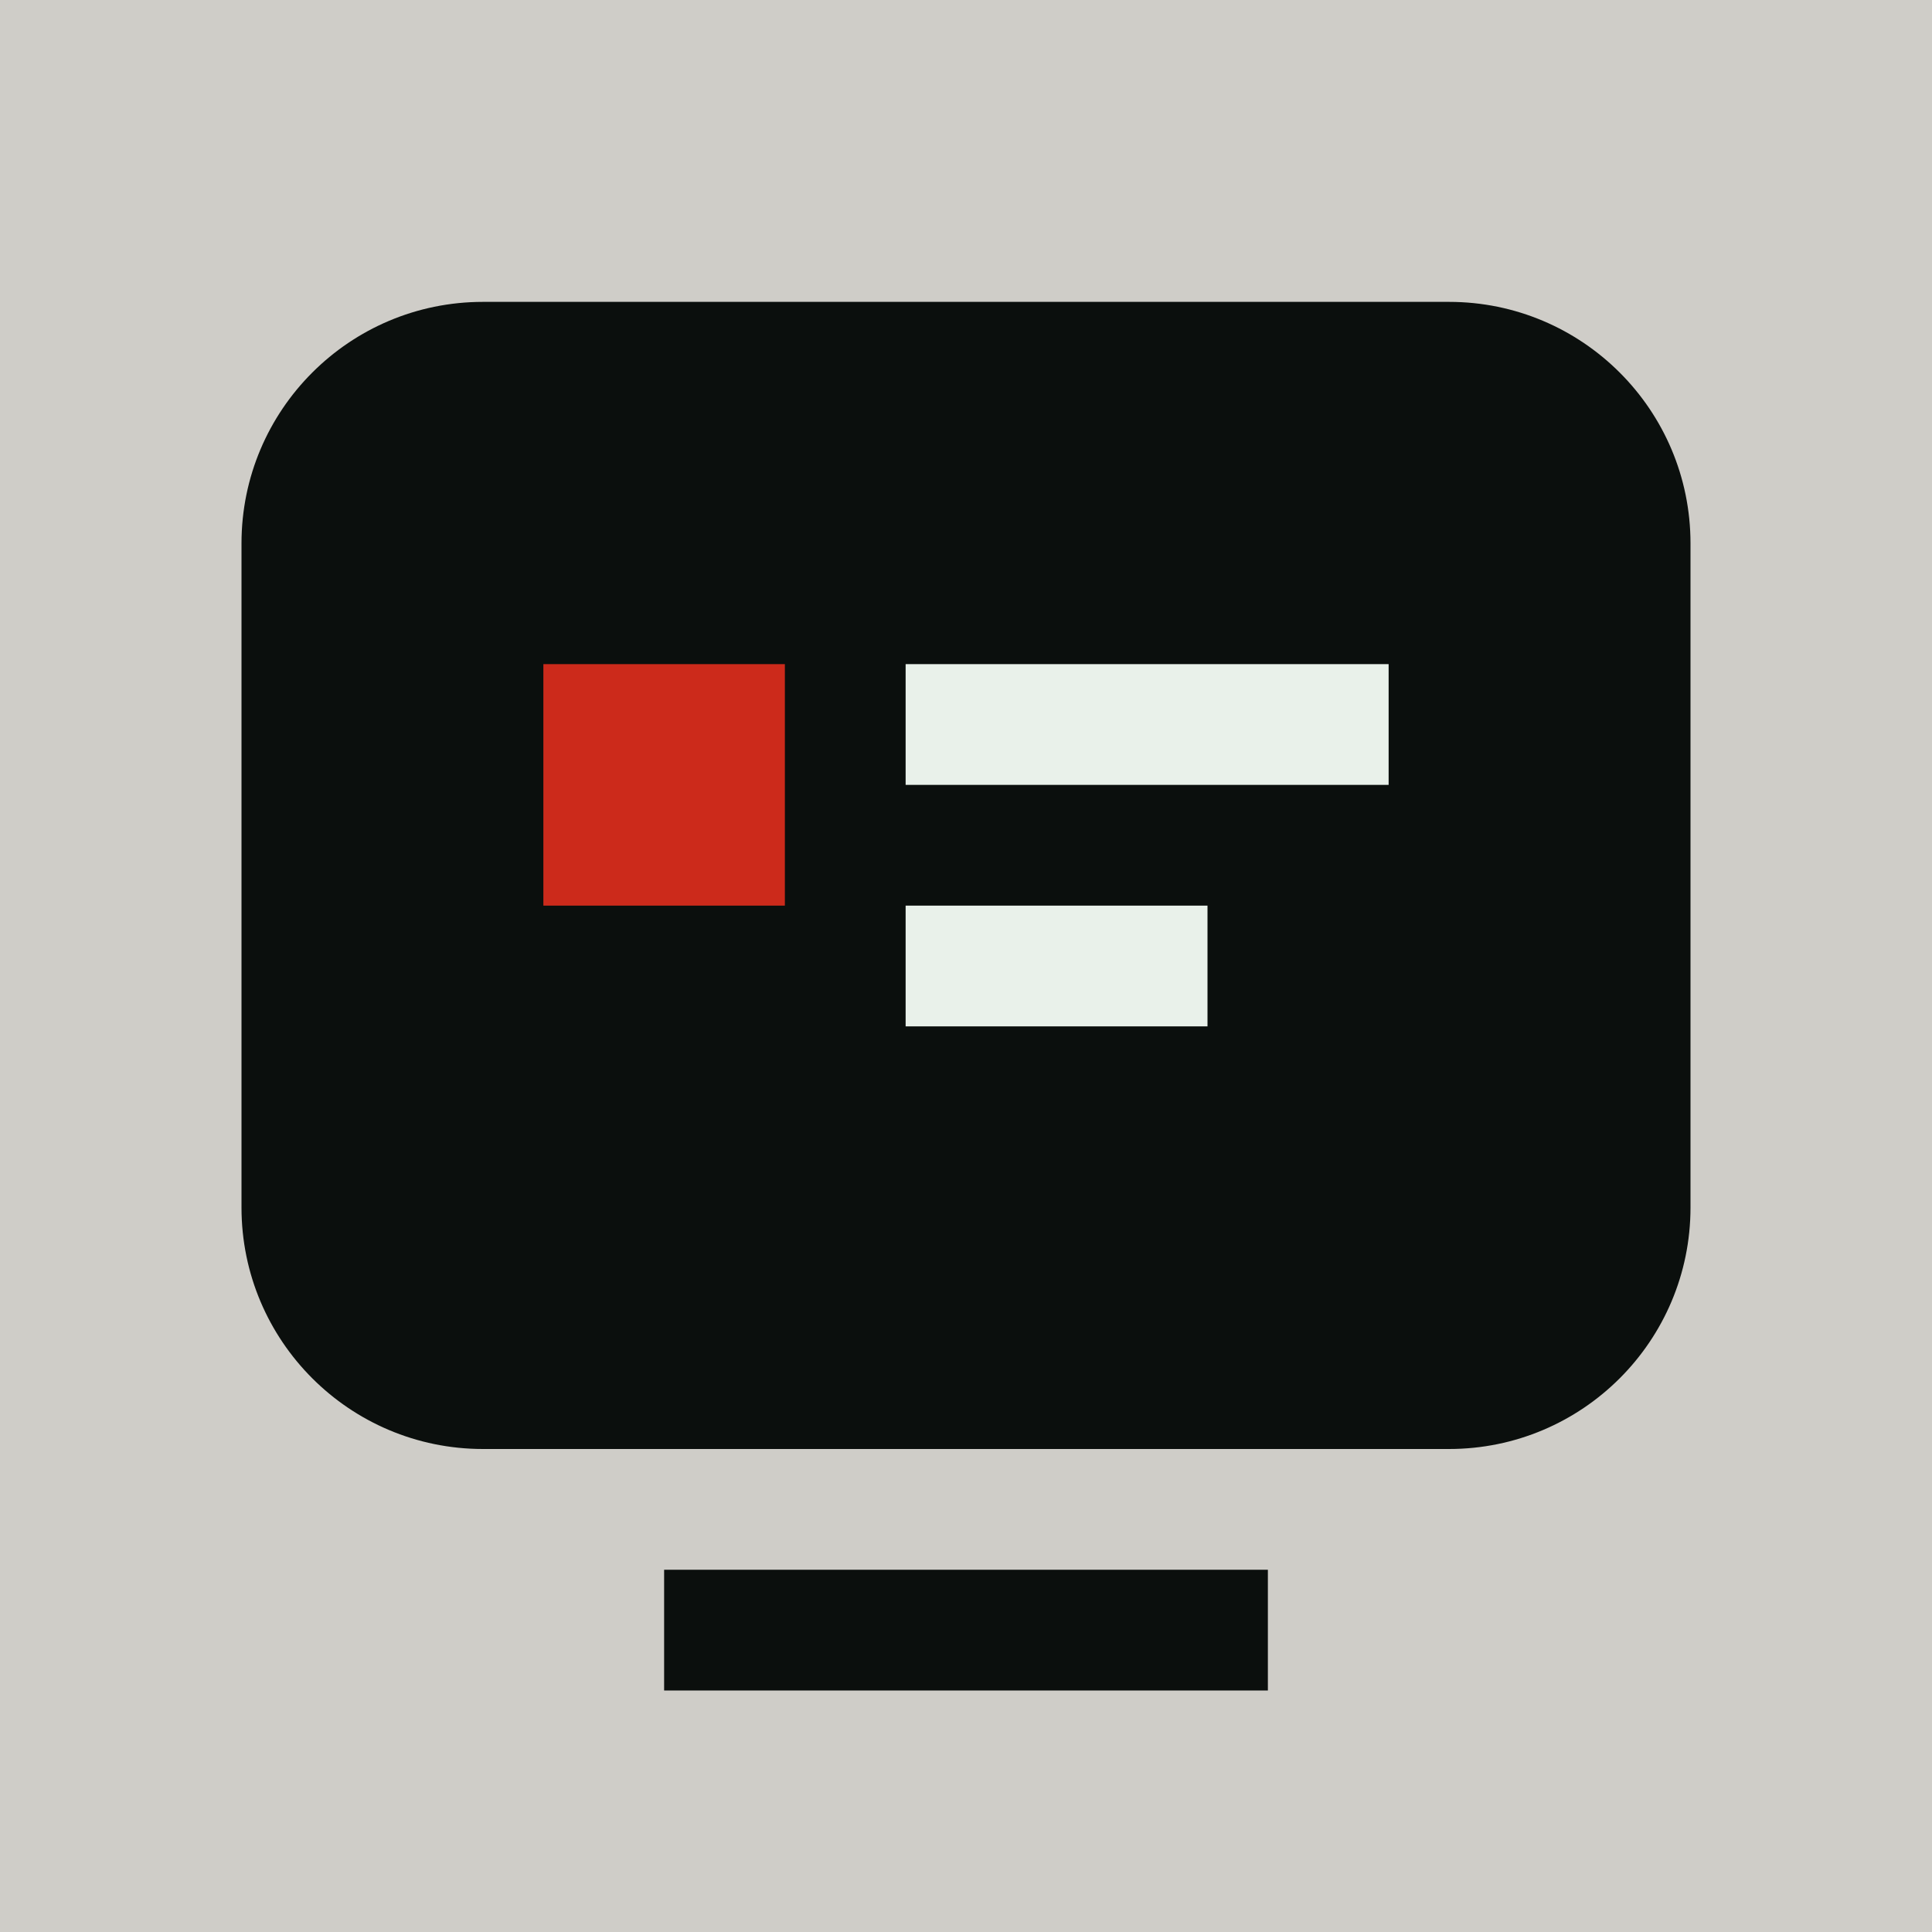
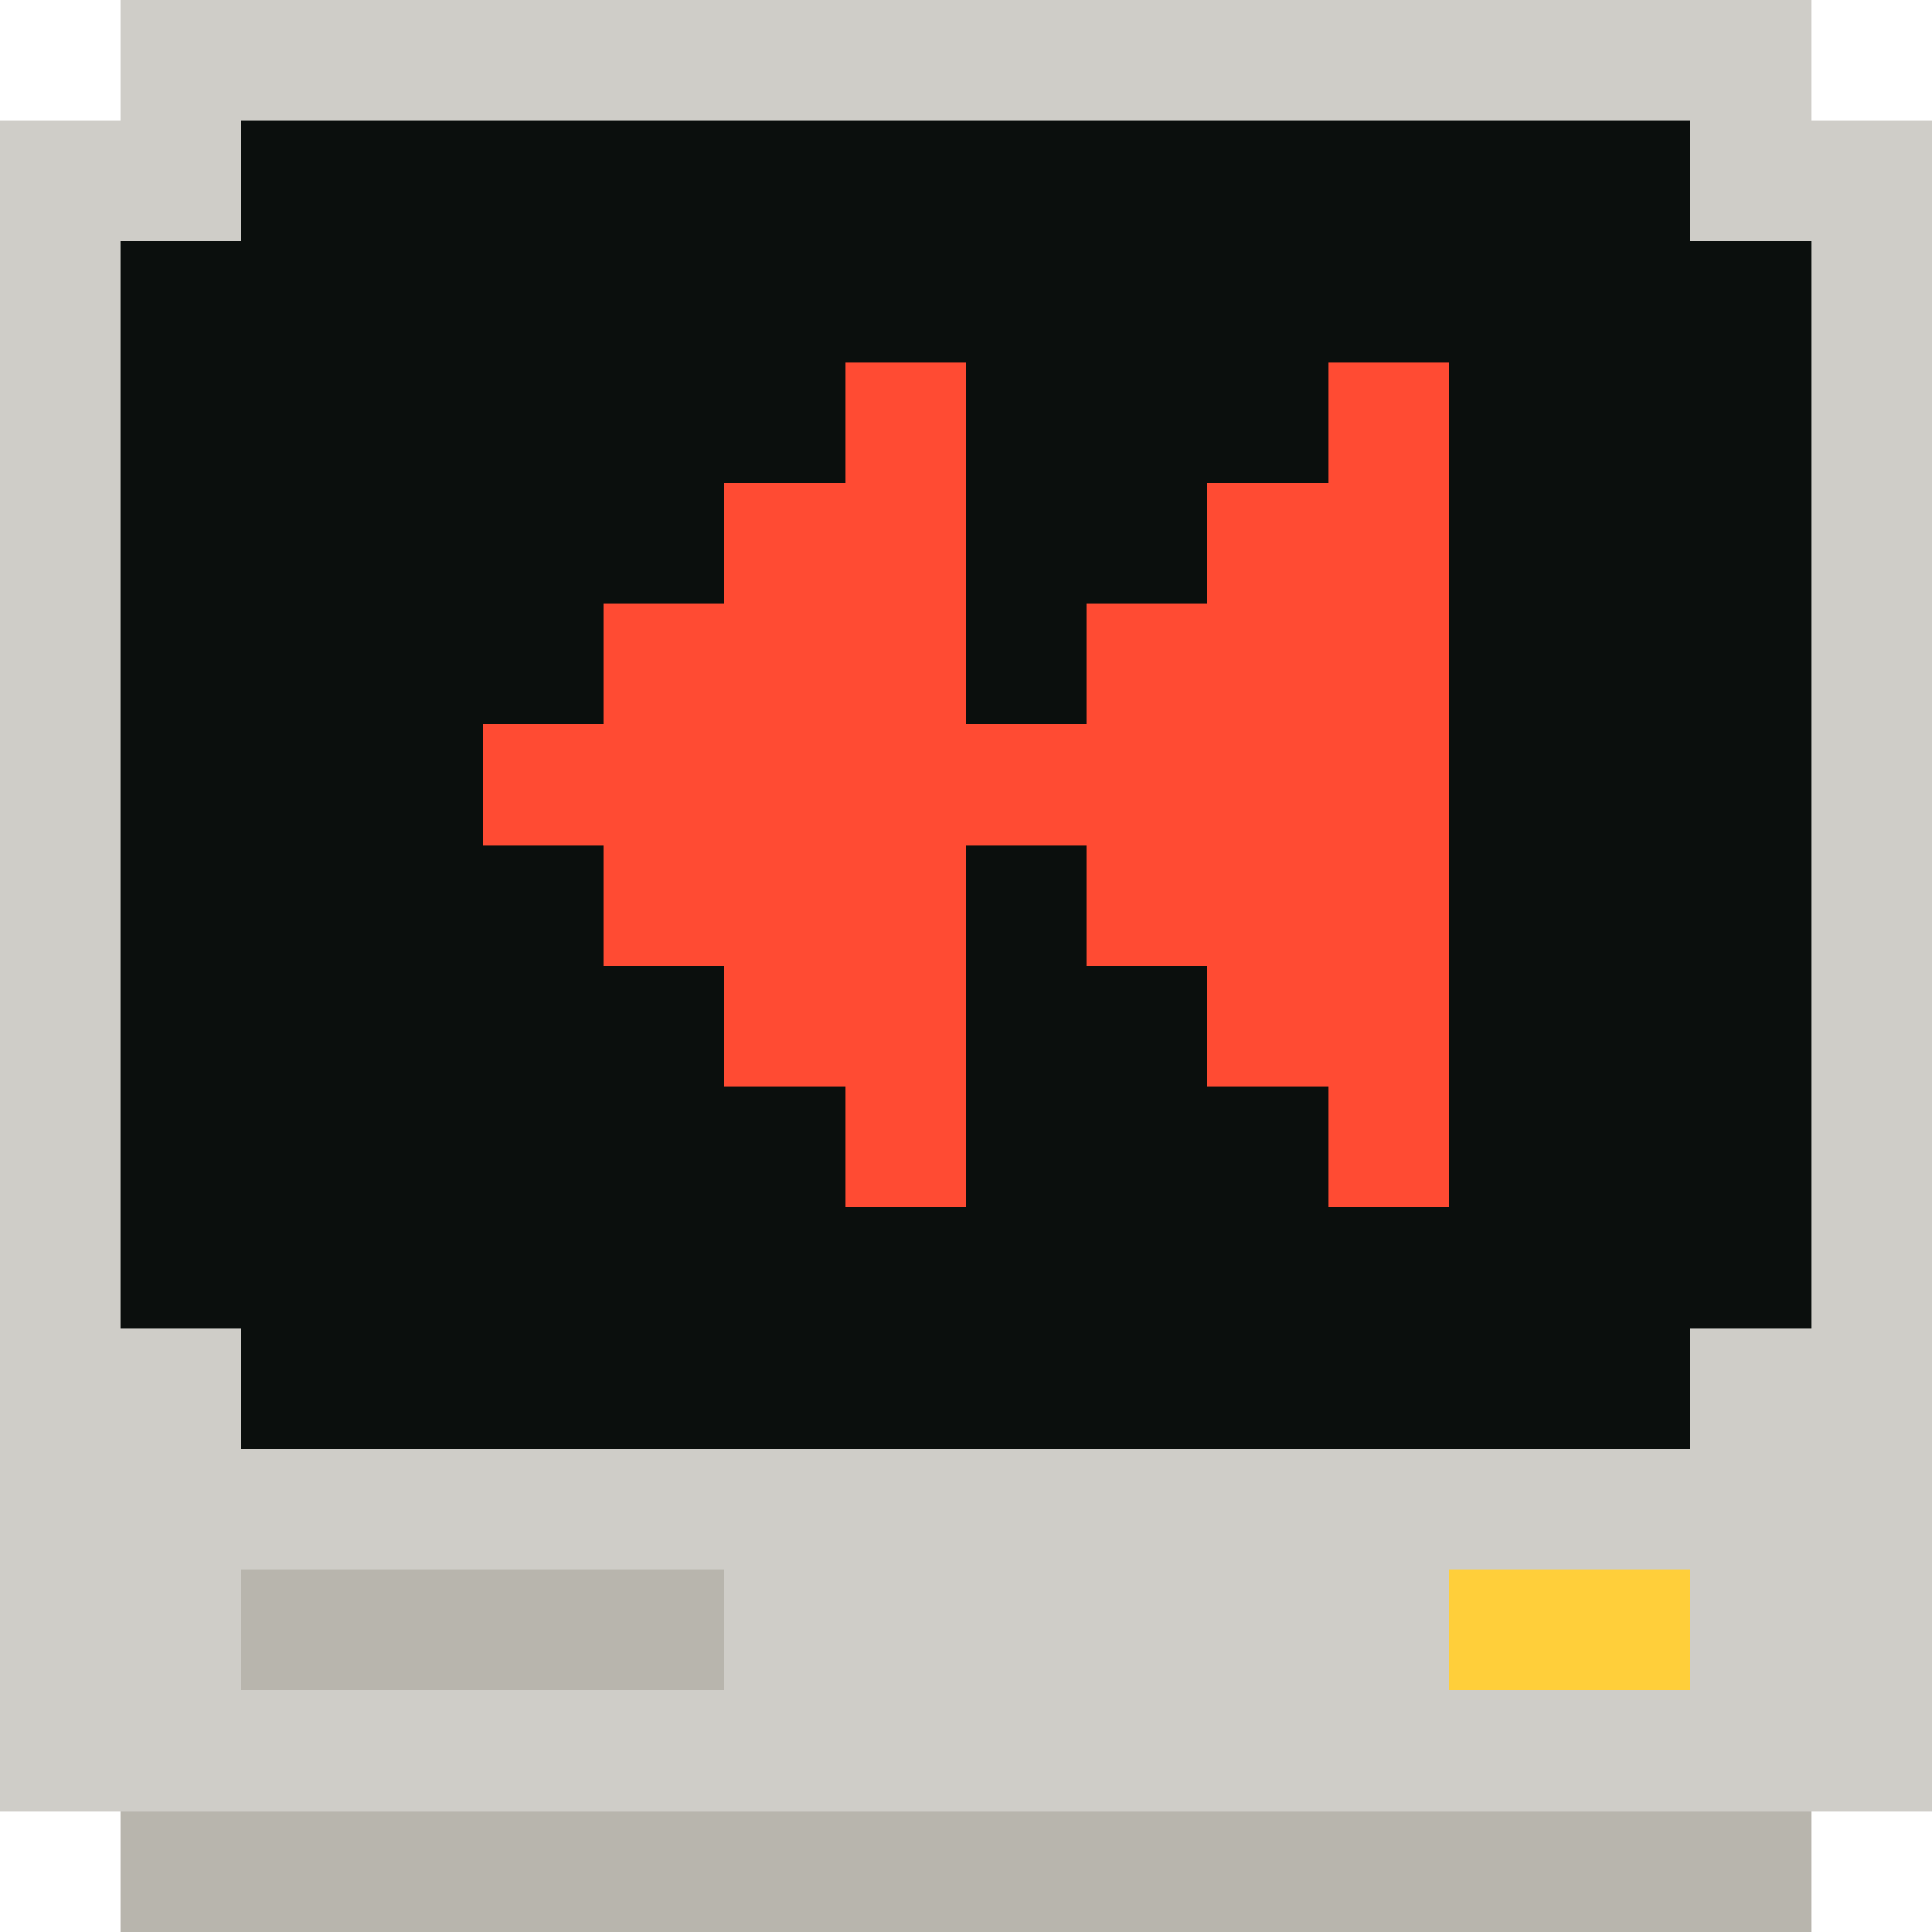
- <svg xmlns="http://www.w3.org/2000/svg" viewBox="0 0 32 32">
-   <rect width="32" height="32" fill="#cfcdc8" />
-   <rect x="4" y="5" width="24" height="19" rx="4" fill="#0b0f0d" />
-   <rect x="9" y="11" width="4" height="4" fill="#cc2a1b" />
-   <rect x="15" y="11" width="8" height="2" fill="#e9f1ea" />
-   <rect x="15" y="15" width="5" height="2" fill="#e9f1ea" />
-   <rect x="11" y="26" width="10" height="2" fill="#0b0f0d" />
+ <svg xmlns="http://www.w3.org/2000/svg" viewBox="0 0 16 16" shape-rendering="crispEdges">
+   <rect x="1" y="0" width="14" height="1" fill="#cfcdc8" />
+   <rect x="0" y="1" width="2" height="1" fill="#cfcdc8" />
+   <rect x="2" y="1" width="12" height="1" fill="#0b0f0d" />
+   <rect x="14" y="1" width="2" height="1" fill="#cfcdc8" />
+   <rect x="0" y="2" width="1" height="1" fill="#cfcdc8" />
+   <rect x="1" y="2" width="14" height="1" fill="#0b0f0d" />
+   <rect x="15" y="2" width="1" height="1" fill="#cfcdc8" />
+   <rect x="0" y="3" width="1" height="1" fill="#cfcdc8" />
+   <rect x="1" y="3" width="6" height="1" fill="#0b0f0d" />
+   <rect x="7" y="3" width="1" height="1" fill="#ff4b33" />
+   <rect x="8" y="3" width="3" height="1" fill="#0b0f0d" />
+   <rect x="11" y="3" width="1" height="1" fill="#ff4b33" />
+   <rect x="12" y="3" width="3" height="1" fill="#0b0f0d" />
+   <rect x="15" y="3" width="1" height="1" fill="#cfcdc8" />
+   <rect x="0" y="4" width="1" height="1" fill="#cfcdc8" />
+   <rect x="1" y="4" width="5" height="1" fill="#0b0f0d" />
+   <rect x="6" y="4" width="2" height="1" fill="#ff4b33" />
+   <rect x="8" y="4" width="2" height="1" fill="#0b0f0d" />
+   <rect x="10" y="4" width="2" height="1" fill="#ff4b33" />
+   <rect x="12" y="4" width="3" height="1" fill="#0b0f0d" />
+   <rect x="15" y="4" width="1" height="1" fill="#cfcdc8" />
+   <rect x="0" y="5" width="1" height="1" fill="#cfcdc8" />
+   <rect x="1" y="5" width="4" height="1" fill="#0b0f0d" />
+   <rect x="5" y="5" width="3" height="1" fill="#ff4b33" />
+   <rect x="8" y="5" width="1" height="1" fill="#0b0f0d" />
+   <rect x="9" y="5" width="3" height="1" fill="#ff4b33" />
+   <rect x="12" y="5" width="3" height="1" fill="#0b0f0d" />
+   <rect x="15" y="5" width="1" height="1" fill="#cfcdc8" />
+   <rect x="0" y="6" width="1" height="1" fill="#cfcdc8" />
+   <rect x="1" y="6" width="3" height="1" fill="#0b0f0d" />
+   <rect x="4" y="6" width="8" height="1" fill="#ff4b33" />
+   <rect x="12" y="6" width="3" height="1" fill="#0b0f0d" />
+   <rect x="15" y="6" width="1" height="1" fill="#cfcdc8" />
+   <rect x="0" y="7" width="1" height="1" fill="#cfcdc8" />
+   <rect x="1" y="7" width="4" height="1" fill="#0b0f0d" />
+   <rect x="5" y="7" width="3" height="1" fill="#ff4b33" />
+   <rect x="8" y="7" width="1" height="1" fill="#0b0f0d" />
+   <rect x="9" y="7" width="3" height="1" fill="#ff4b33" />
+   <rect x="12" y="7" width="3" height="1" fill="#0b0f0d" />
+   <rect x="15" y="7" width="1" height="1" fill="#cfcdc8" />
+   <rect x="0" y="8" width="1" height="1" fill="#cfcdc8" />
+   <rect x="1" y="8" width="5" height="1" fill="#0b0f0d" />
+   <rect x="6" y="8" width="2" height="1" fill="#ff4b33" />
+   <rect x="8" y="8" width="2" height="1" fill="#0b0f0d" />
+   <rect x="10" y="8" width="2" height="1" fill="#ff4b33" />
+   <rect x="12" y="8" width="3" height="1" fill="#0b0f0d" />
+   <rect x="15" y="8" width="1" height="1" fill="#cfcdc8" />
+   <rect x="0" y="9" width="1" height="1" fill="#cfcdc8" />
+   <rect x="1" y="9" width="6" height="1" fill="#0b0f0d" />
+   <rect x="7" y="9" width="1" height="1" fill="#ff4b33" />
+   <rect x="8" y="9" width="3" height="1" fill="#0b0f0d" />
+   <rect x="11" y="9" width="1" height="1" fill="#ff4b33" />
+   <rect x="12" y="9" width="3" height="1" fill="#0b0f0d" />
+   <rect x="15" y="9" width="1" height="1" fill="#cfcdc8" />
+   <rect x="0" y="10" width="1" height="1" fill="#cfcdc8" />
+   <rect x="1" y="10" width="14" height="1" fill="#0b0f0d" />
+   <rect x="15" y="10" width="1" height="1" fill="#cfcdc8" />
+   <rect x="0" y="11" width="2" height="1" fill="#cfcdc8" />
+   <rect x="2" y="11" width="12" height="1" fill="#0b0f0d" />
+   <rect x="14" y="11" width="2" height="1" fill="#cfcdc8" />
+   <rect x="0" y="12" width="16" height="1" fill="#cfcdc8" />
+   <rect x="0" y="13" width="2" height="1" fill="#cfcdc8" />
+   <rect x="2" y="13" width="4" height="1" fill="#b8b5ad" />
+   <rect x="6" y="13" width="6" height="1" fill="#cfcdc8" />
+   <rect x="12" y="13" width="2" height="1" fill="#ffcf3a" />
+   <rect x="14" y="13" width="2" height="1" fill="#cfcdc8" />
+   <rect x="0" y="14" width="16" height="1" fill="#cfcdc8" />
+   <rect x="1" y="15" width="14" height="1" fill="#b8b5ad" />
</svg>
